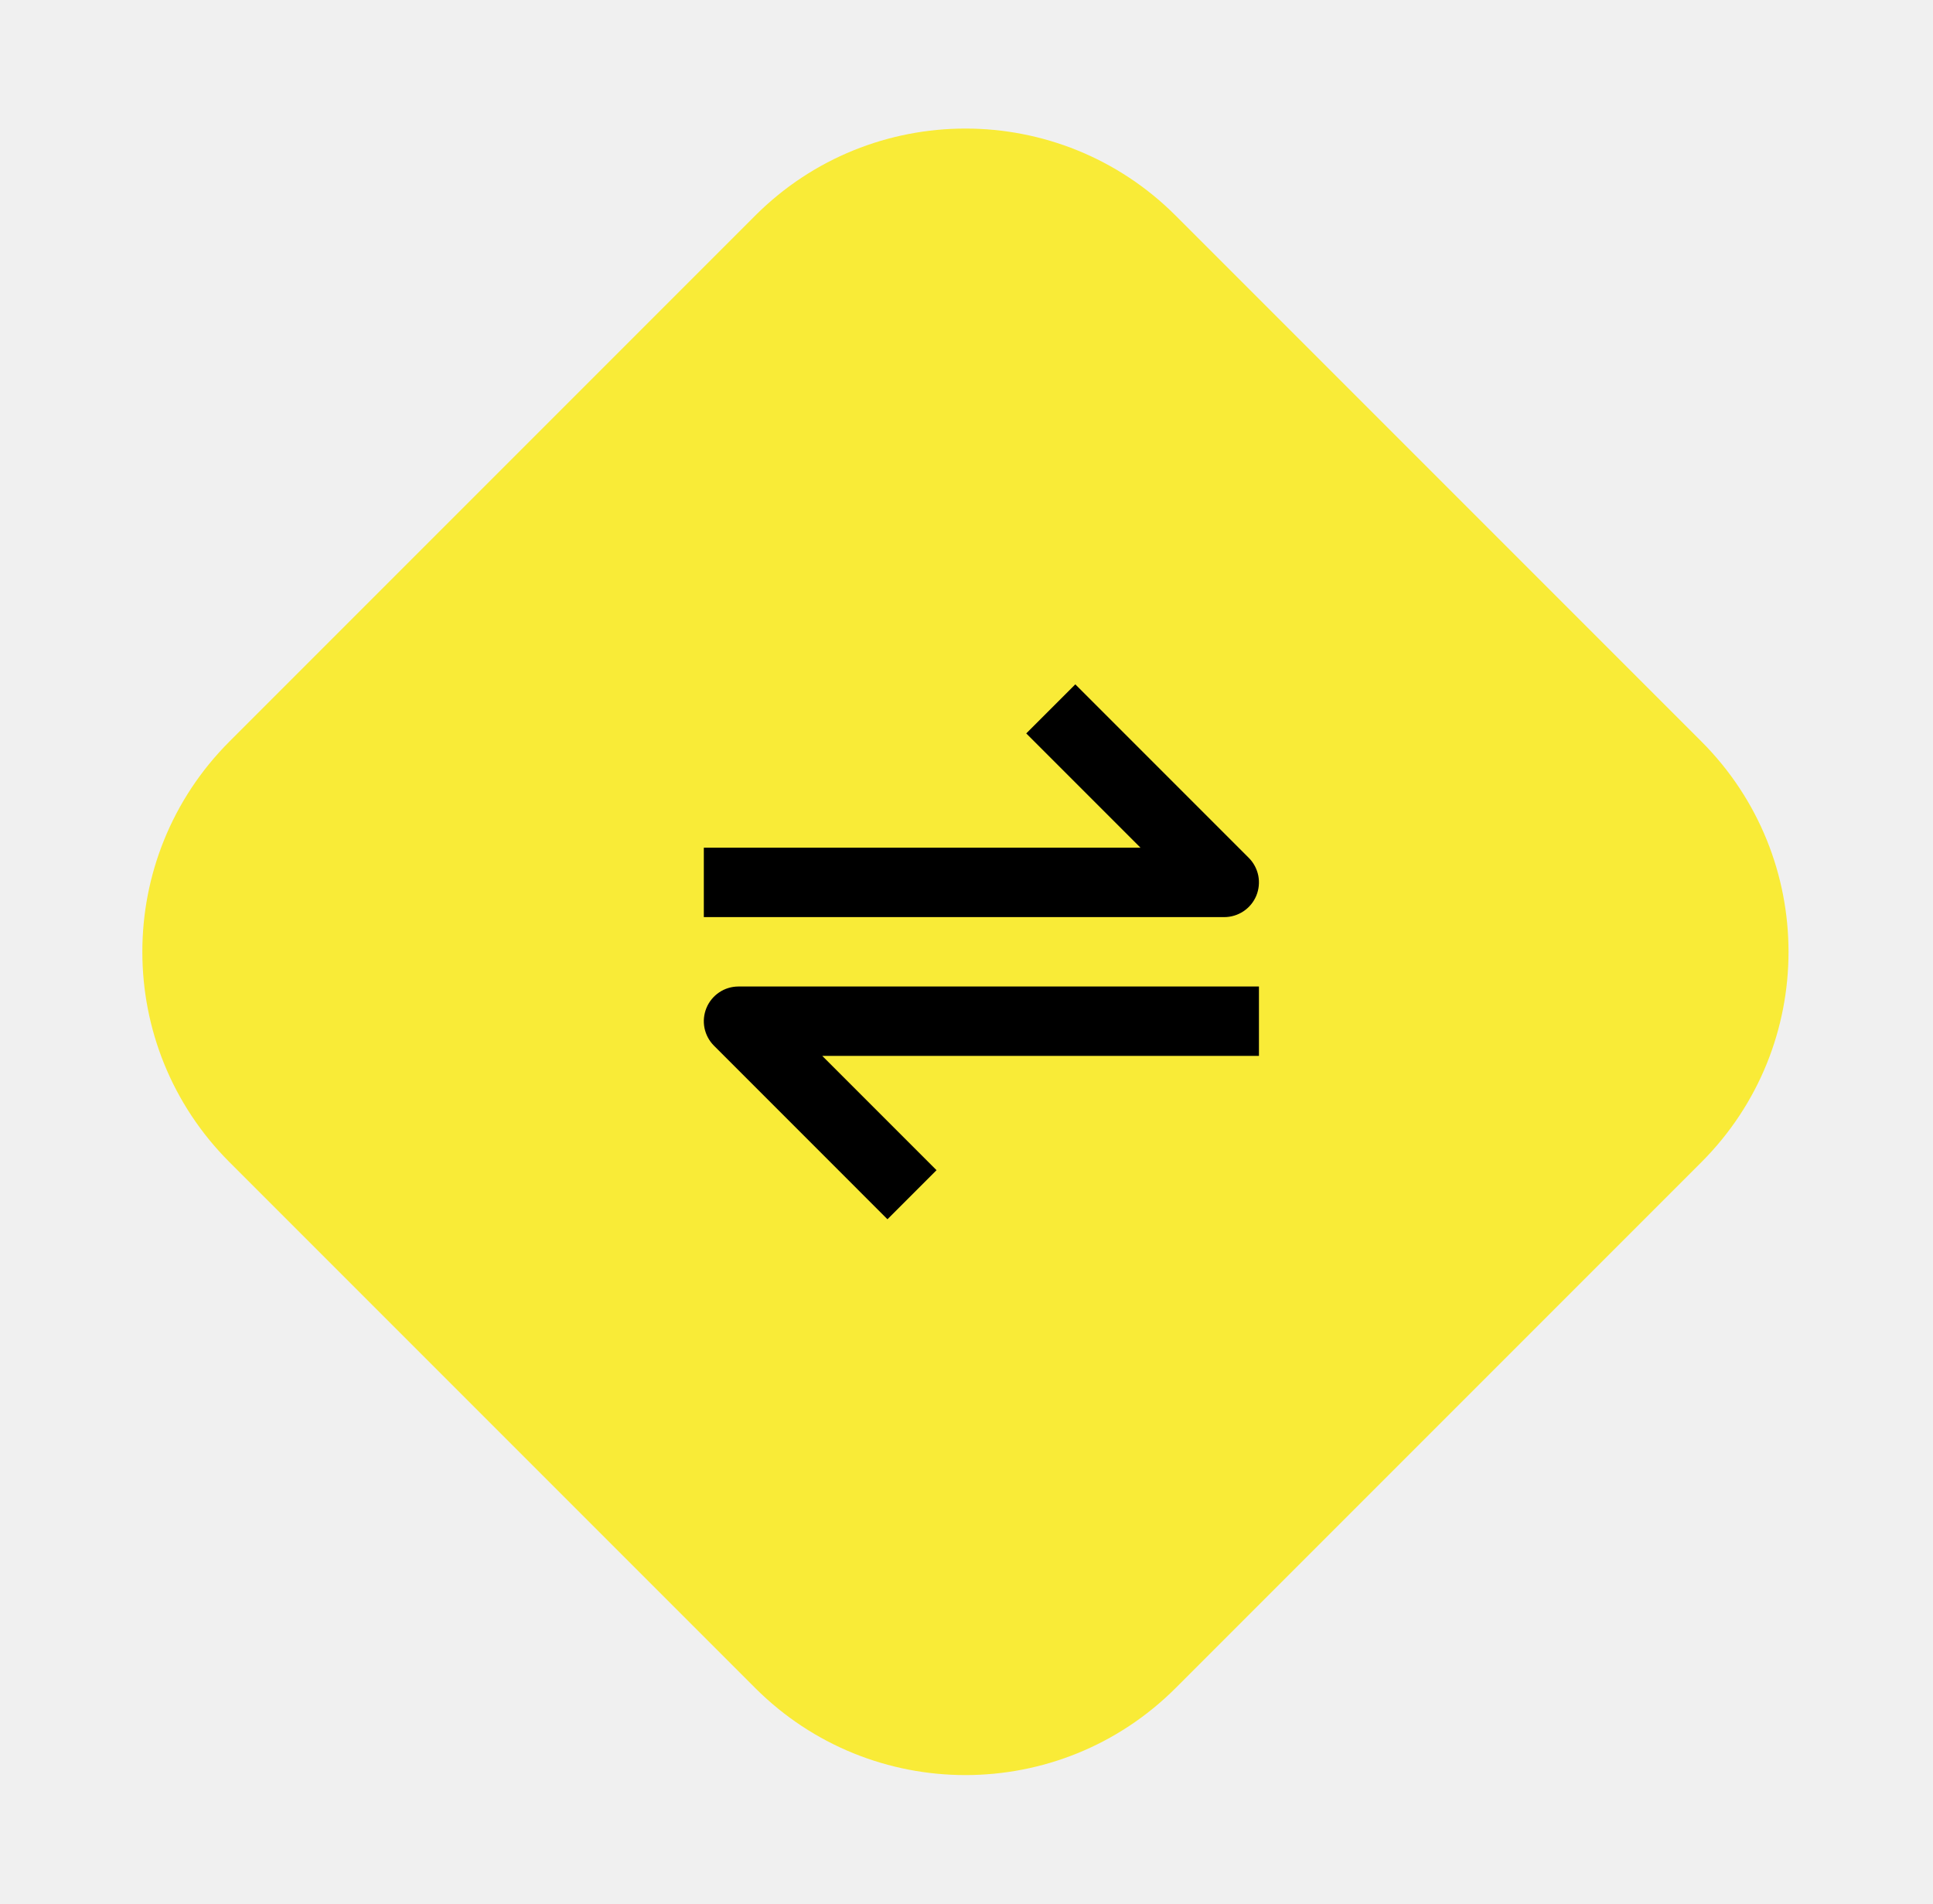
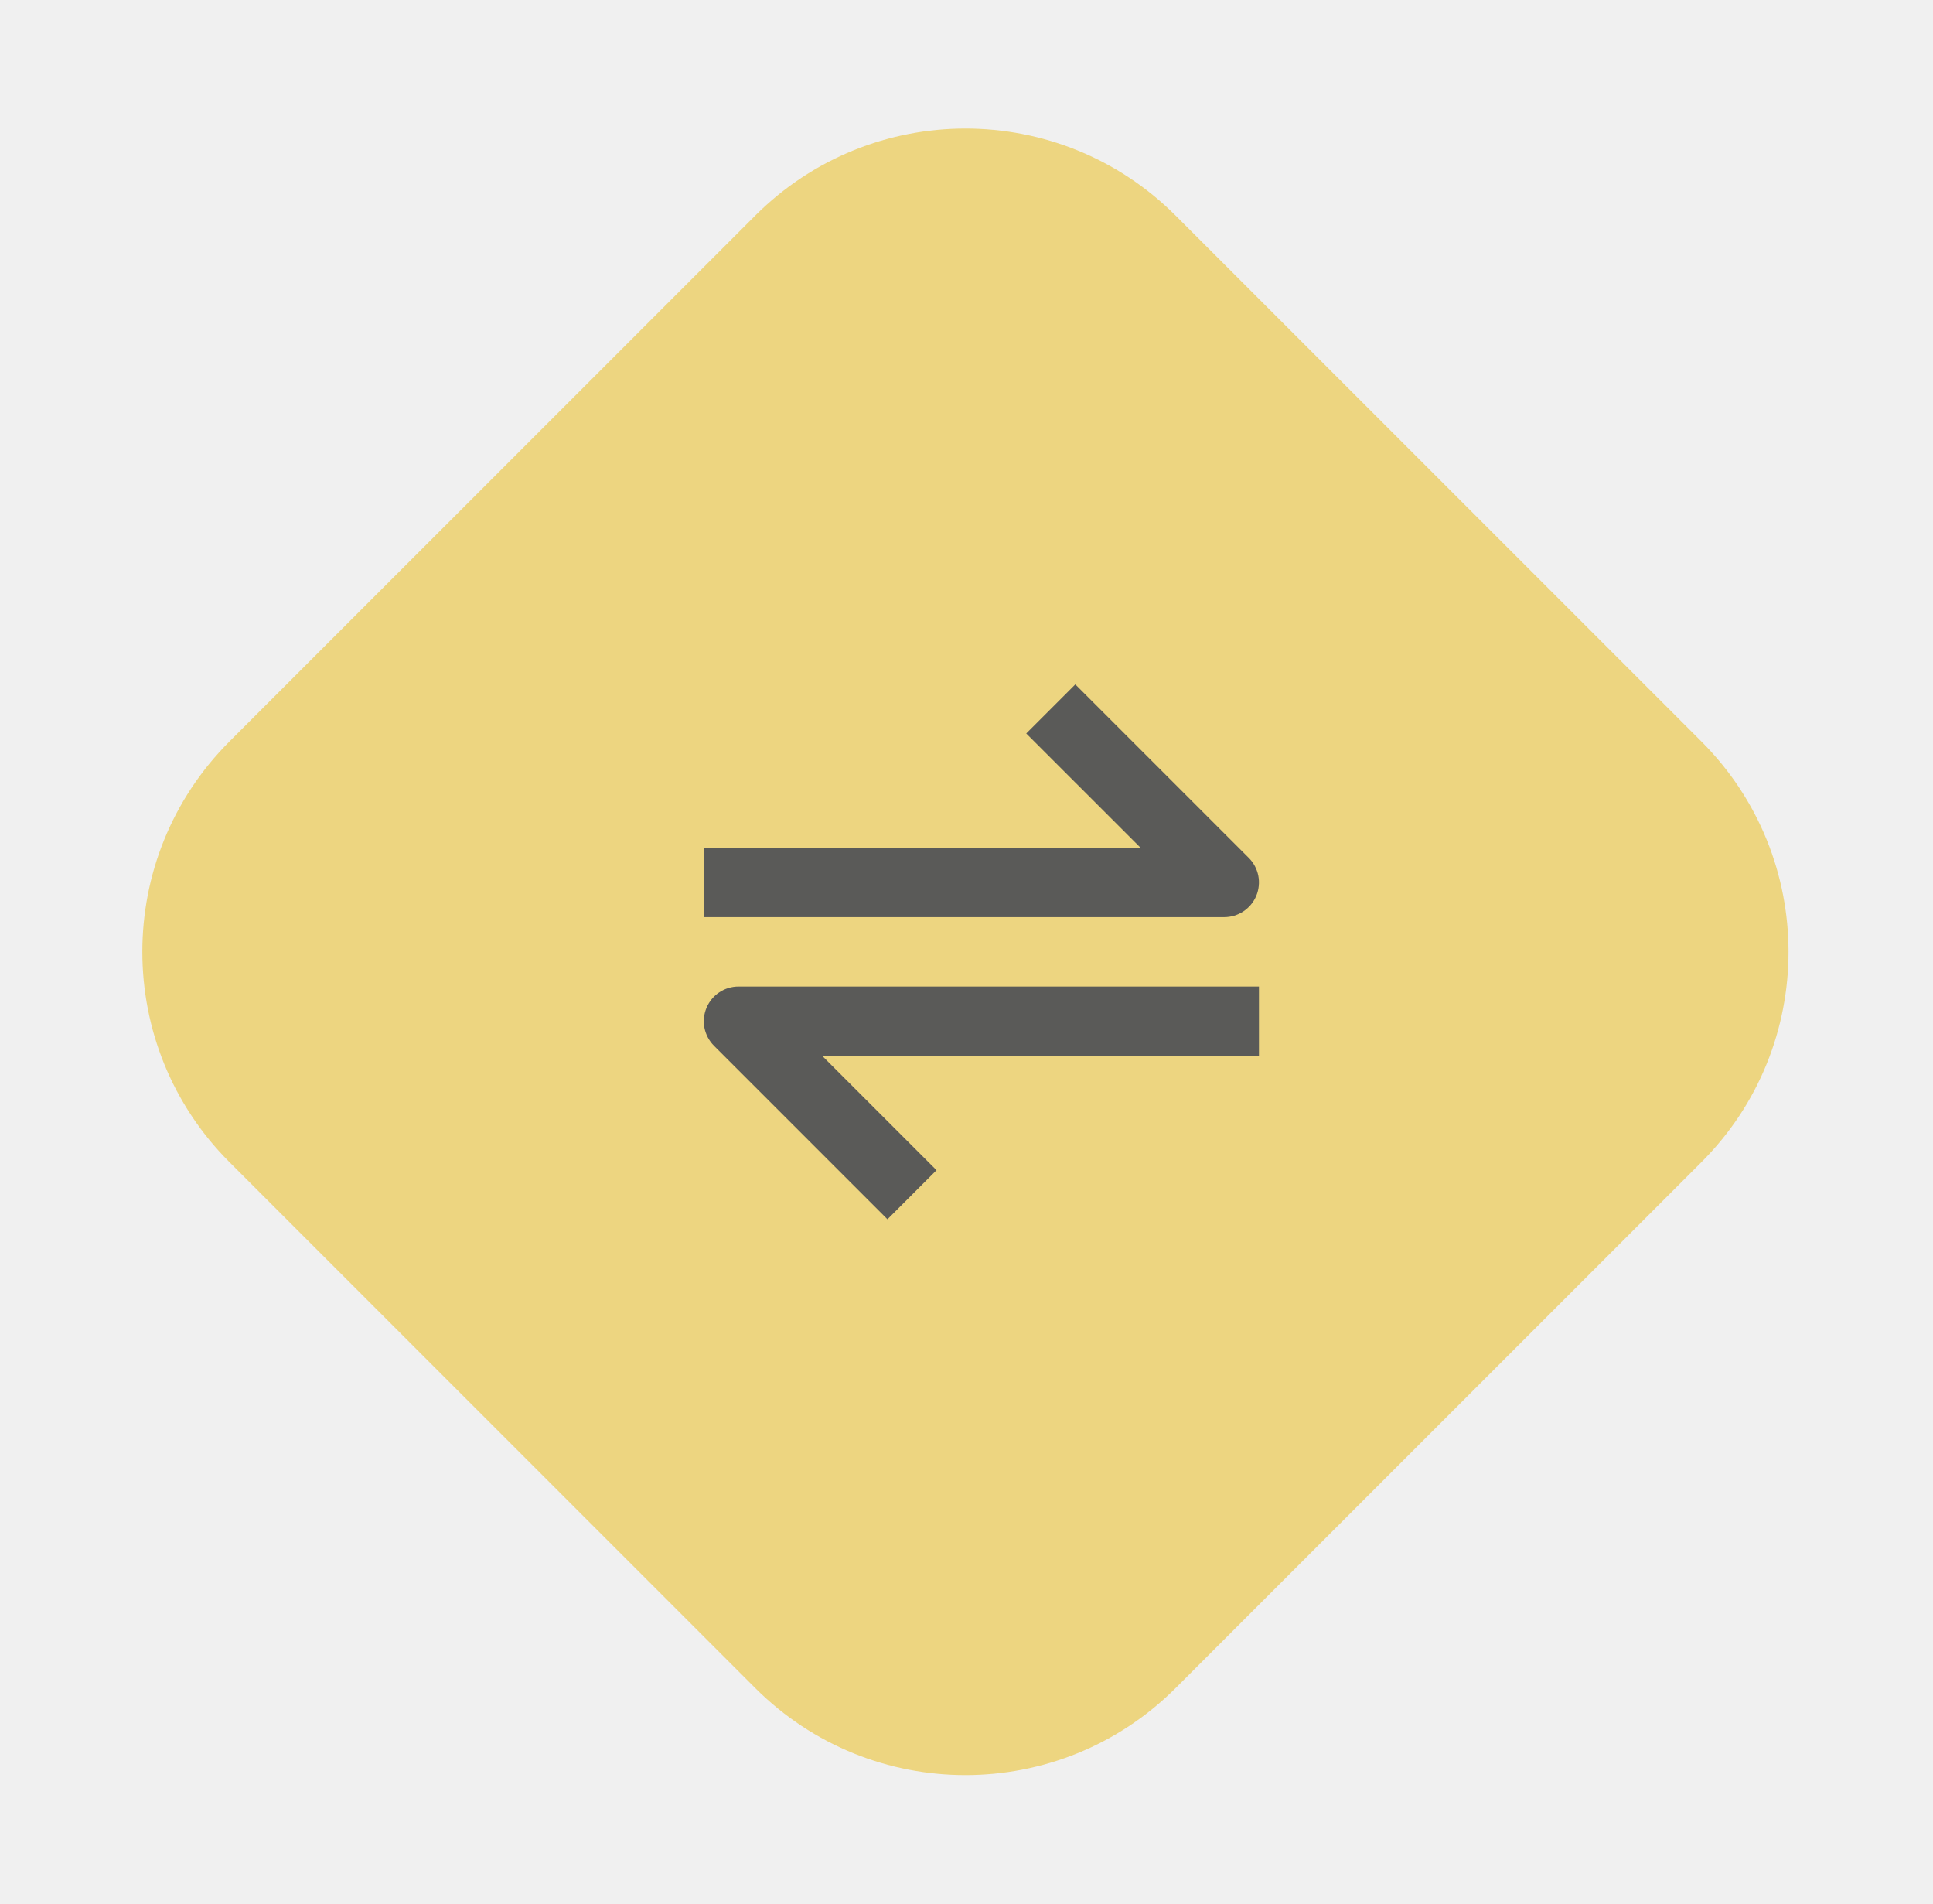
<svg xmlns="http://www.w3.org/2000/svg" width="65" height="64" viewBox="0 0 65 64" fill="none">
-   <path d="M25.393 7.251L7.716 24.929C3.81 28.834 3.81 35.166 7.716 39.071L25.393 56.749C29.299 60.654 35.63 60.654 39.535 56.749L57.213 39.071C61.118 35.166 61.118 28.834 57.213 24.929L39.535 7.251C35.63 3.346 29.299 3.346 25.393 7.251Z" fill="#F9EB37" />
+   <path d="M25.393 7.251L7.716 24.929C3.81 28.834 3.81 35.166 7.716 39.071L25.393 56.749C29.299 60.654 35.63 60.654 39.535 56.749L57.213 39.071C61.118 35.166 61.118 28.834 57.213 24.929L39.535 7.251C35.63 3.346 29.299 3.346 25.393 7.251Z" fill="#EDD580" />
  <mask id="mask0_287_1728" style="mask-type:luminance" maskUnits="userSpaceOnUse" x="19" y="18" width="28" height="28">
    <path d="M47 18H19V46H47V18Z" fill="white" />
  </mask>
  <g mask="url(#mask0_287_1728)">
-     <path d="M42.245 30.113C42.333 29.9 42.356 29.665 42.312 29.439C42.266 29.212 42.155 29.004 41.992 28.841L36.159 23.008L34.509 24.657L38.351 28.499H23.667V30.833H41.167C41.398 30.833 41.623 30.764 41.815 30.636C42.007 30.508 42.157 30.326 42.245 30.113ZM23.756 33.886C23.668 34.099 23.644 34.334 23.689 34.56C23.735 34.786 23.846 34.994 24.009 35.157L29.842 40.991L31.492 39.341L27.65 35.499H42.334V33.166H24.834C24.603 33.166 24.377 33.234 24.186 33.362C23.994 33.49 23.844 33.673 23.756 33.886Z" fill="black" />
+     <path d="M42.245 30.114C42.333 29.901 42.356 29.666 42.312 29.44C42.266 29.213 42.155 29.005 41.992 28.842L36.159 23.009L34.509 24.659L38.351 28.5H23.667V30.834H41.167C41.398 30.834 41.623 30.765 41.815 30.637C42.007 30.509 42.157 30.327 42.245 30.114ZM23.756 33.887C23.668 34.1 23.644 34.335 23.689 34.561C23.735 34.787 23.846 34.995 24.009 35.158L29.842 40.992L31.492 39.342L27.65 35.5H42.334V33.167H24.834C24.603 33.167 24.377 33.235 24.186 33.363C23.994 33.491 23.844 33.674 23.756 33.887Z" fill="#5A5A58" />
  </g>
</svg>
